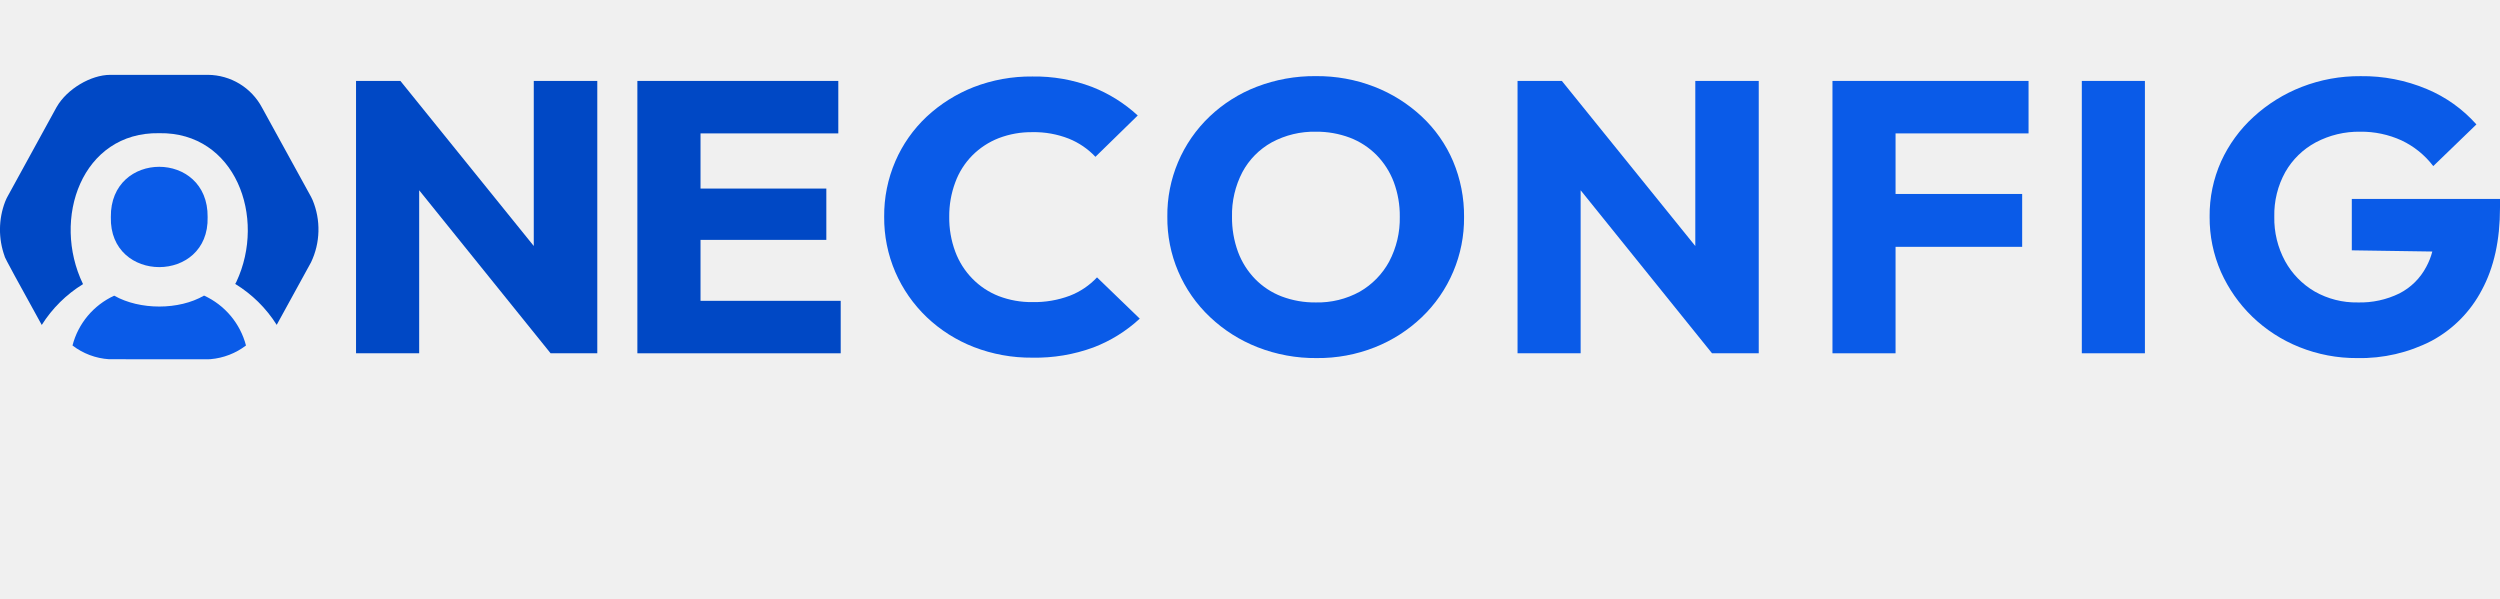
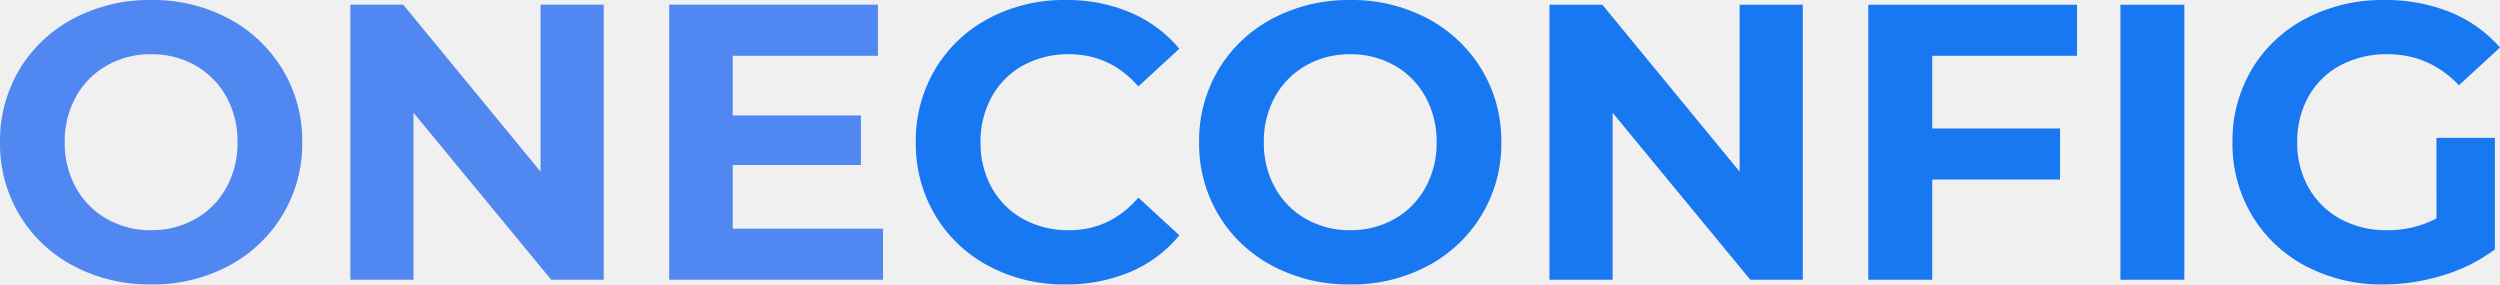
- <svg xmlns="http://www.w3.org/2000/svg" width="167" height="40" fill="none">
-   <g transform="translate(0,5)">
-     <path d="M39.899 0.406V18.599H36.78L28.001 7.71V18.6H23.783V0.406H26.747L35.656 11.432V0.406H39.899Z" fill="#0048C5" />
-     <path d="M56.159 15.095V18.6H42.577V0.406H55.999V3.911H46.795V7.596H55.199V11.024H46.795V15.095H56.159Z" fill="#0048C5" />
-     <path fill-rule="evenodd" clip-rule="evenodd" d="M97.067 5.774C96.586 4.641 95.871 3.621 94.97 2.782C94.052 1.924 92.979 1.25 91.808 0.795C90.562 0.313 89.237 0.072 87.901 0.085C86.551 0.071 85.211 0.312 83.952 0.795C82.781 1.244 81.712 1.919 80.804 2.782C79.897 3.644 79.179 4.683 78.693 5.835C78.206 6.986 77.963 8.226 77.978 9.475C77.964 10.729 78.21 11.973 78.702 13.128C79.193 14.282 79.919 15.323 80.833 16.184C81.751 17.052 82.829 17.735 84.007 18.195C85.265 18.687 86.606 18.933 87.956 18.919C89.289 18.933 90.612 18.687 91.851 18.195C93.009 17.735 94.068 17.056 94.97 16.196C95.875 15.333 96.593 14.293 97.079 13.142C97.566 11.991 97.811 10.752 97.799 9.503C97.812 8.223 97.563 6.954 97.067 5.774ZM92.799 12.47C92.344 13.309 91.665 14.005 90.837 14.482C89.94 14.977 88.927 15.226 87.903 15.203C87.123 15.213 86.349 15.078 85.62 14.804C84.952 14.549 84.347 14.153 83.847 13.643C83.341 13.123 82.95 12.504 82.698 11.824C82.424 11.071 82.288 10.275 82.298 9.475C82.275 8.439 82.514 7.414 82.993 6.495C83.441 5.658 84.123 4.968 84.955 4.508C85.859 4.022 86.875 3.777 87.902 3.798C88.677 3.79 89.446 3.926 90.171 4.197C90.843 4.453 91.452 4.85 91.957 5.361C92.461 5.877 92.852 6.491 93.106 7.165C93.379 7.904 93.515 8.686 93.506 9.473C93.528 10.516 93.284 11.547 92.798 12.47H92.799Z" fill="#0A5BE8" />
-     <path d="M76.136 16.285C75.237 17.118 74.187 17.771 73.041 18.208C71.736 18.687 70.352 18.919 68.961 18.892C67.624 18.905 66.297 18.664 65.05 18.182C63.88 17.727 62.81 17.048 61.901 16.183C61.011 15.33 60.299 14.309 59.809 13.178C59.305 12.009 59.051 10.748 59.063 9.475C59.051 8.203 59.305 6.942 59.809 5.774C60.294 4.648 61.007 3.634 61.901 2.794C62.813 1.945 63.877 1.275 65.037 0.82C66.288 0.337 67.62 0.096 68.961 0.11C70.322 0.087 71.676 0.323 72.948 0.806C74.076 1.248 75.111 1.895 76.001 2.715L73.175 5.475C72.678 4.948 72.072 4.534 71.399 4.263C70.623 3.959 69.795 3.811 68.961 3.828C68.195 3.819 67.434 3.954 66.718 4.227C66.057 4.484 65.458 4.875 64.958 5.375C64.45 5.887 64.059 6.503 63.812 7.18C63.538 7.914 63.402 8.692 63.409 9.476C63.398 10.273 63.534 11.065 63.812 11.813C64.063 12.488 64.453 13.103 64.958 13.617C65.455 14.126 66.055 14.522 66.718 14.781C67.434 15.054 68.195 15.189 68.961 15.18C69.816 15.198 70.666 15.053 71.467 14.753C72.156 14.486 72.777 14.067 73.281 13.528L76.136 16.285Z" fill="#0A5BE8" />
-     <path d="M117.484 18.6V0.406H113.246V11.435L104.332 0.406H101.372V18.599H105.587V7.71L114.364 18.6H117.484Z" fill="#0A5BE8" />
-     <path d="M126.623 3.911V7.957H135.081V11.488H126.623V18.6H122.409V0.406H135.507V3.911H126.623Z" fill="#0A5BE8" />
-     <path d="M139.065 0.406H143.28V18.599H139.065V0.406Z" fill="#0A5BE8" />
-     <path d="M167 8.29V8.884C167 11.05 166.594 12.881 165.783 14.377C165.029 15.819 163.859 17.002 162.423 17.772C160.895 18.559 159.193 18.954 157.473 18.92C156.143 18.93 154.824 18.679 153.59 18.183C152.425 17.716 151.361 17.029 150.457 16.159C149.573 15.305 148.862 14.289 148.361 13.167C147.85 12.004 147.592 10.746 147.603 9.475C147.589 8.201 147.852 6.938 148.374 5.774C148.888 4.65 149.624 3.641 150.538 2.807C151.476 1.948 152.565 1.27 153.751 0.808C155.005 0.321 156.341 0.076 157.687 0.087C159.207 0.067 160.714 0.361 162.115 0.95C163.382 1.479 164.513 2.286 165.424 3.312L162.542 6.096C161.984 5.362 161.257 4.774 160.423 4.38C159.557 3.985 158.614 3.786 157.661 3.798C156.629 3.782 155.61 4.026 154.697 4.508C153.843 4.965 153.135 5.654 152.656 6.495C152.152 7.406 151.899 8.435 151.923 9.475C151.902 10.51 152.15 11.532 152.643 12.443C153.105 13.284 153.788 13.985 154.617 14.47C155.495 14.969 156.491 15.223 157.501 15.203C158.465 15.23 159.422 15.022 160.287 14.597C161.05 14.205 161.673 13.588 162.072 12.83C162.249 12.505 162.385 12.16 162.479 11.802L157.1 11.722V8.29L167 8.29Z" fill="#0A5BE8" />
-     <path d="M20.788 8.169C20.823 8.232 20.854 8.296 20.881 8.362C21.157 9.024 21.29 9.736 21.272 10.453C21.255 11.169 21.086 11.874 20.778 12.521L18.484 16.701C17.783 15.589 16.835 14.653 15.713 13.966C15.741 13.92 15.766 13.873 15.79 13.825C17.815 9.511 15.713 3.812 10.637 3.897C5.472 3.806 3.43 9.608 5.546 13.979C4.429 14.666 3.486 15.599 2.789 16.707C2.773 16.672 2.549 16.266 2.24 15.708C1.491 14.353 0.248 12.105 0.312 12.124C-0.115 10.947 -0.106 9.656 0.338 8.485C0.365 8.411 0.396 8.338 0.432 8.267C0.451 8.228 0.472 8.189 0.491 8.152L3.763 2.186C3.768 2.178 3.772 2.171 3.776 2.163C3.78 2.156 3.784 2.149 3.789 2.142C4.464 0.958 6.061 -0 7.363 -0H13.905C14.646 0.008 15.371 0.215 16.004 0.599C16.637 0.984 17.154 1.532 17.502 2.186C17.509 2.196 18.646 4.268 19.579 5.966C20.225 7.144 20.773 8.142 20.779 8.15L20.788 8.169Z" fill="#0048C5" />
-     <path d="M7.628 14.751C9.348 15.722 11.952 15.719 13.632 14.745C14.317 15.059 14.924 15.521 15.408 16.097C15.892 16.674 16.242 17.351 16.432 18.079C15.746 18.601 14.926 18.918 14.067 18.992C14.014 18.998 13.96 19 13.907 18.999C13.862 18.999 12.972 18.999 11.858 18.999H11.799C9.89 18.999 7.364 19.002 7.281 18.996C6.395 18.938 5.547 18.619 4.843 18.079C5.03 17.352 5.378 16.677 5.86 16.101C6.341 15.526 6.946 15.065 7.628 14.751Z" fill="#0A5BE8" />
-     <path d="M13.869 9.503C13.982 13.958 7.293 13.955 7.405 9.503C7.344 5.022 13.927 5.022 13.869 9.503Z" fill="#0A5BE8" />
+ <svg xmlns="http://www.w3.org/2000/svg" width="167" height="19" viewBox="0 0 167 19" fill="none">
+   <g clip-path="url(#clip0_2167_489)">
+     <g clip-path="url(#clip1_2167_489)">
+       <path d="M71.165 19C69.389 19.025 67.635 18.606 66.064 17.78C64.58 17 63.34 15.829 62.48 14.394C61.6 12.914 61.148 11.22 61.175 9.5C61.148 7.78 61.6 6.086 62.48 4.606C63.34 3.171 64.58 2 66.064 1.22C67.644 0.392 69.406 -0.027 71.191 -0C72.679 -0.022 74.155 0.264 75.527 0.84C76.788 1.377 77.903 2.205 78.781 3.254L76.041 5.773C74.793 4.338 73.247 3.621 71.402 3.621C70.335 3.603 69.282 3.861 68.345 4.369C67.463 4.854 66.736 5.578 66.249 6.456C65.738 7.389 65.48 8.438 65.498 9.5C65.48 10.563 65.738 11.611 66.249 12.544C66.736 13.423 67.463 14.146 68.345 14.631C69.282 15.14 70.335 15.397 71.403 15.379C73.248 15.379 74.794 14.653 76.041 13.2L78.783 15.72C77.907 16.785 76.786 17.622 75.514 18.16C74.138 18.735 72.657 19.021 71.165 19ZM90.195 19C88.391 19.027 86.61 18.603 85.015 17.767C83.52 16.985 82.271 15.809 81.404 14.368C80.526 12.896 80.075 11.211 80.099 9.499C80.075 7.788 80.526 6.103 81.404 4.631C82.272 3.19 83.521 2.015 85.015 1.234C86.61 0.398 88.391 -0.026 90.194 0.001C91.993 -0.027 93.769 0.397 95.36 1.234C96.85 2.02 98.098 3.195 98.971 4.633C99.856 6.102 100.313 7.788 100.288 9.501C100.313 11.214 99.856 12.901 98.971 14.37C98.098 15.807 96.85 16.982 95.36 17.768C93.769 18.605 91.993 19.029 90.195 19ZM90.195 15.378C91.228 15.393 92.246 15.135 93.147 14.63C94.017 14.14 94.734 13.417 95.216 12.544C95.727 11.611 95.986 10.562 95.967 9.5C95.986 8.437 95.727 7.388 95.216 6.455C94.734 5.582 94.017 4.86 93.147 4.369C92.246 3.865 91.228 3.607 90.195 3.621C89.162 3.607 88.143 3.865 87.243 4.369C86.372 4.86 85.655 5.582 85.174 6.455C84.662 7.388 84.404 8.437 84.422 9.5C84.403 10.562 84.662 11.611 85.173 12.544C85.655 13.418 86.372 14.14 87.243 14.631C88.143 15.135 89.162 15.393 90.195 15.378ZM120.426 0.314V18.685H116.921L107.722 7.532V18.685H103.505V0.315H107.037L116.209 11.468V0.315L120.426 0.314ZM129.072 3.726V8.581H137.611V11.993H129.072V18.685H124.801V0.315H138.744V3.726L129.072 3.726ZM141.644 0.315H145.914V18.685H141.644V0.315ZM162.756 9.211H166.657V16.664C165.608 17.44 164.43 18.026 163.178 18.396C161.889 18.794 160.547 18.998 159.198 19C157.4 19.028 155.625 18.609 154.032 17.78C152.542 17.003 151.297 15.831 150.434 14.394C149.554 12.914 149.103 11.22 149.129 9.5C149.103 7.78 149.554 6.086 150.434 4.605C151.302 3.163 152.558 1.991 154.059 1.22C155.67 0.391 157.463 -0.028 159.277 -0C160.784 -0.021 162.28 0.256 163.679 0.813C164.958 1.328 166.096 2.138 167 3.175L164.259 5.695C162.941 4.312 161.351 3.621 159.488 3.621C158.397 3.6 157.319 3.853 156.351 4.356C155.455 4.829 154.714 5.549 154.217 6.429C153.696 7.368 153.432 8.427 153.453 9.5C153.434 10.564 153.698 11.614 154.217 12.544C154.714 13.424 155.449 14.147 156.339 14.631C157.29 15.141 158.356 15.398 159.436 15.379C160.592 15.397 161.734 15.126 162.757 14.591L162.756 9.211Z" fill="#1878F1" />
+       <path d="M10.095 19C8.292 19.027 6.511 18.603 4.915 17.767C3.421 16.985 2.172 15.81 1.304 14.368C0.427 12.896 -0.025 11.211 -0 9.5C-0.025 7.788 0.427 6.103 1.304 4.631C2.172 3.19 3.421 2.014 4.915 1.233C6.511 0.396 8.292 -0.028 10.094 -0C11.893 -0.029 13.67 0.395 15.26 1.233C16.751 2.019 17.999 3.194 18.871 4.631C19.757 6.1 20.213 7.786 20.189 9.5C20.213 11.213 19.757 12.899 18.871 14.368C17.999 15.806 16.751 16.98 15.26 17.767C13.67 18.604 11.893 19.028 10.095 19ZM10.095 15.378C11.128 15.393 12.146 15.134 13.046 14.63C13.917 14.139 14.634 13.417 15.116 12.544C15.627 11.611 15.886 10.562 15.867 9.499C15.886 8.437 15.627 7.388 15.116 6.455C14.634 5.582 13.917 4.859 13.046 4.369C12.146 3.864 11.128 3.606 10.095 3.621C9.062 3.606 8.043 3.864 7.143 4.369C6.272 4.86 5.555 5.582 5.074 6.455C4.562 7.388 4.304 8.437 4.322 9.5C4.304 10.562 4.562 11.611 5.074 12.544C5.555 13.417 6.272 14.14 7.143 14.63C8.043 15.135 9.062 15.393 10.095 15.378ZM40.326 0.314V18.685H36.821L27.622 7.531V18.685H23.405V0.314H26.937L36.109 11.468V0.314L40.326 0.314ZM58.987 15.273V18.685H44.702V0.314H58.645V3.726H48.945V7.715H57.511V11.021H48.945V15.274L58.987 15.273Z" fill="#5187F1" />
+     </g>
  </g>
+   <defs>
+     <clipPath id="clip0_2167_489">
+       <rect width="167" height="19" fill="white" />
+     </clipPath>
+     <clipPath id="clip1_2167_489">
+       <rect width="167" height="19" fill="white" />
+     </clipPath>
+   </defs>
</svg>
